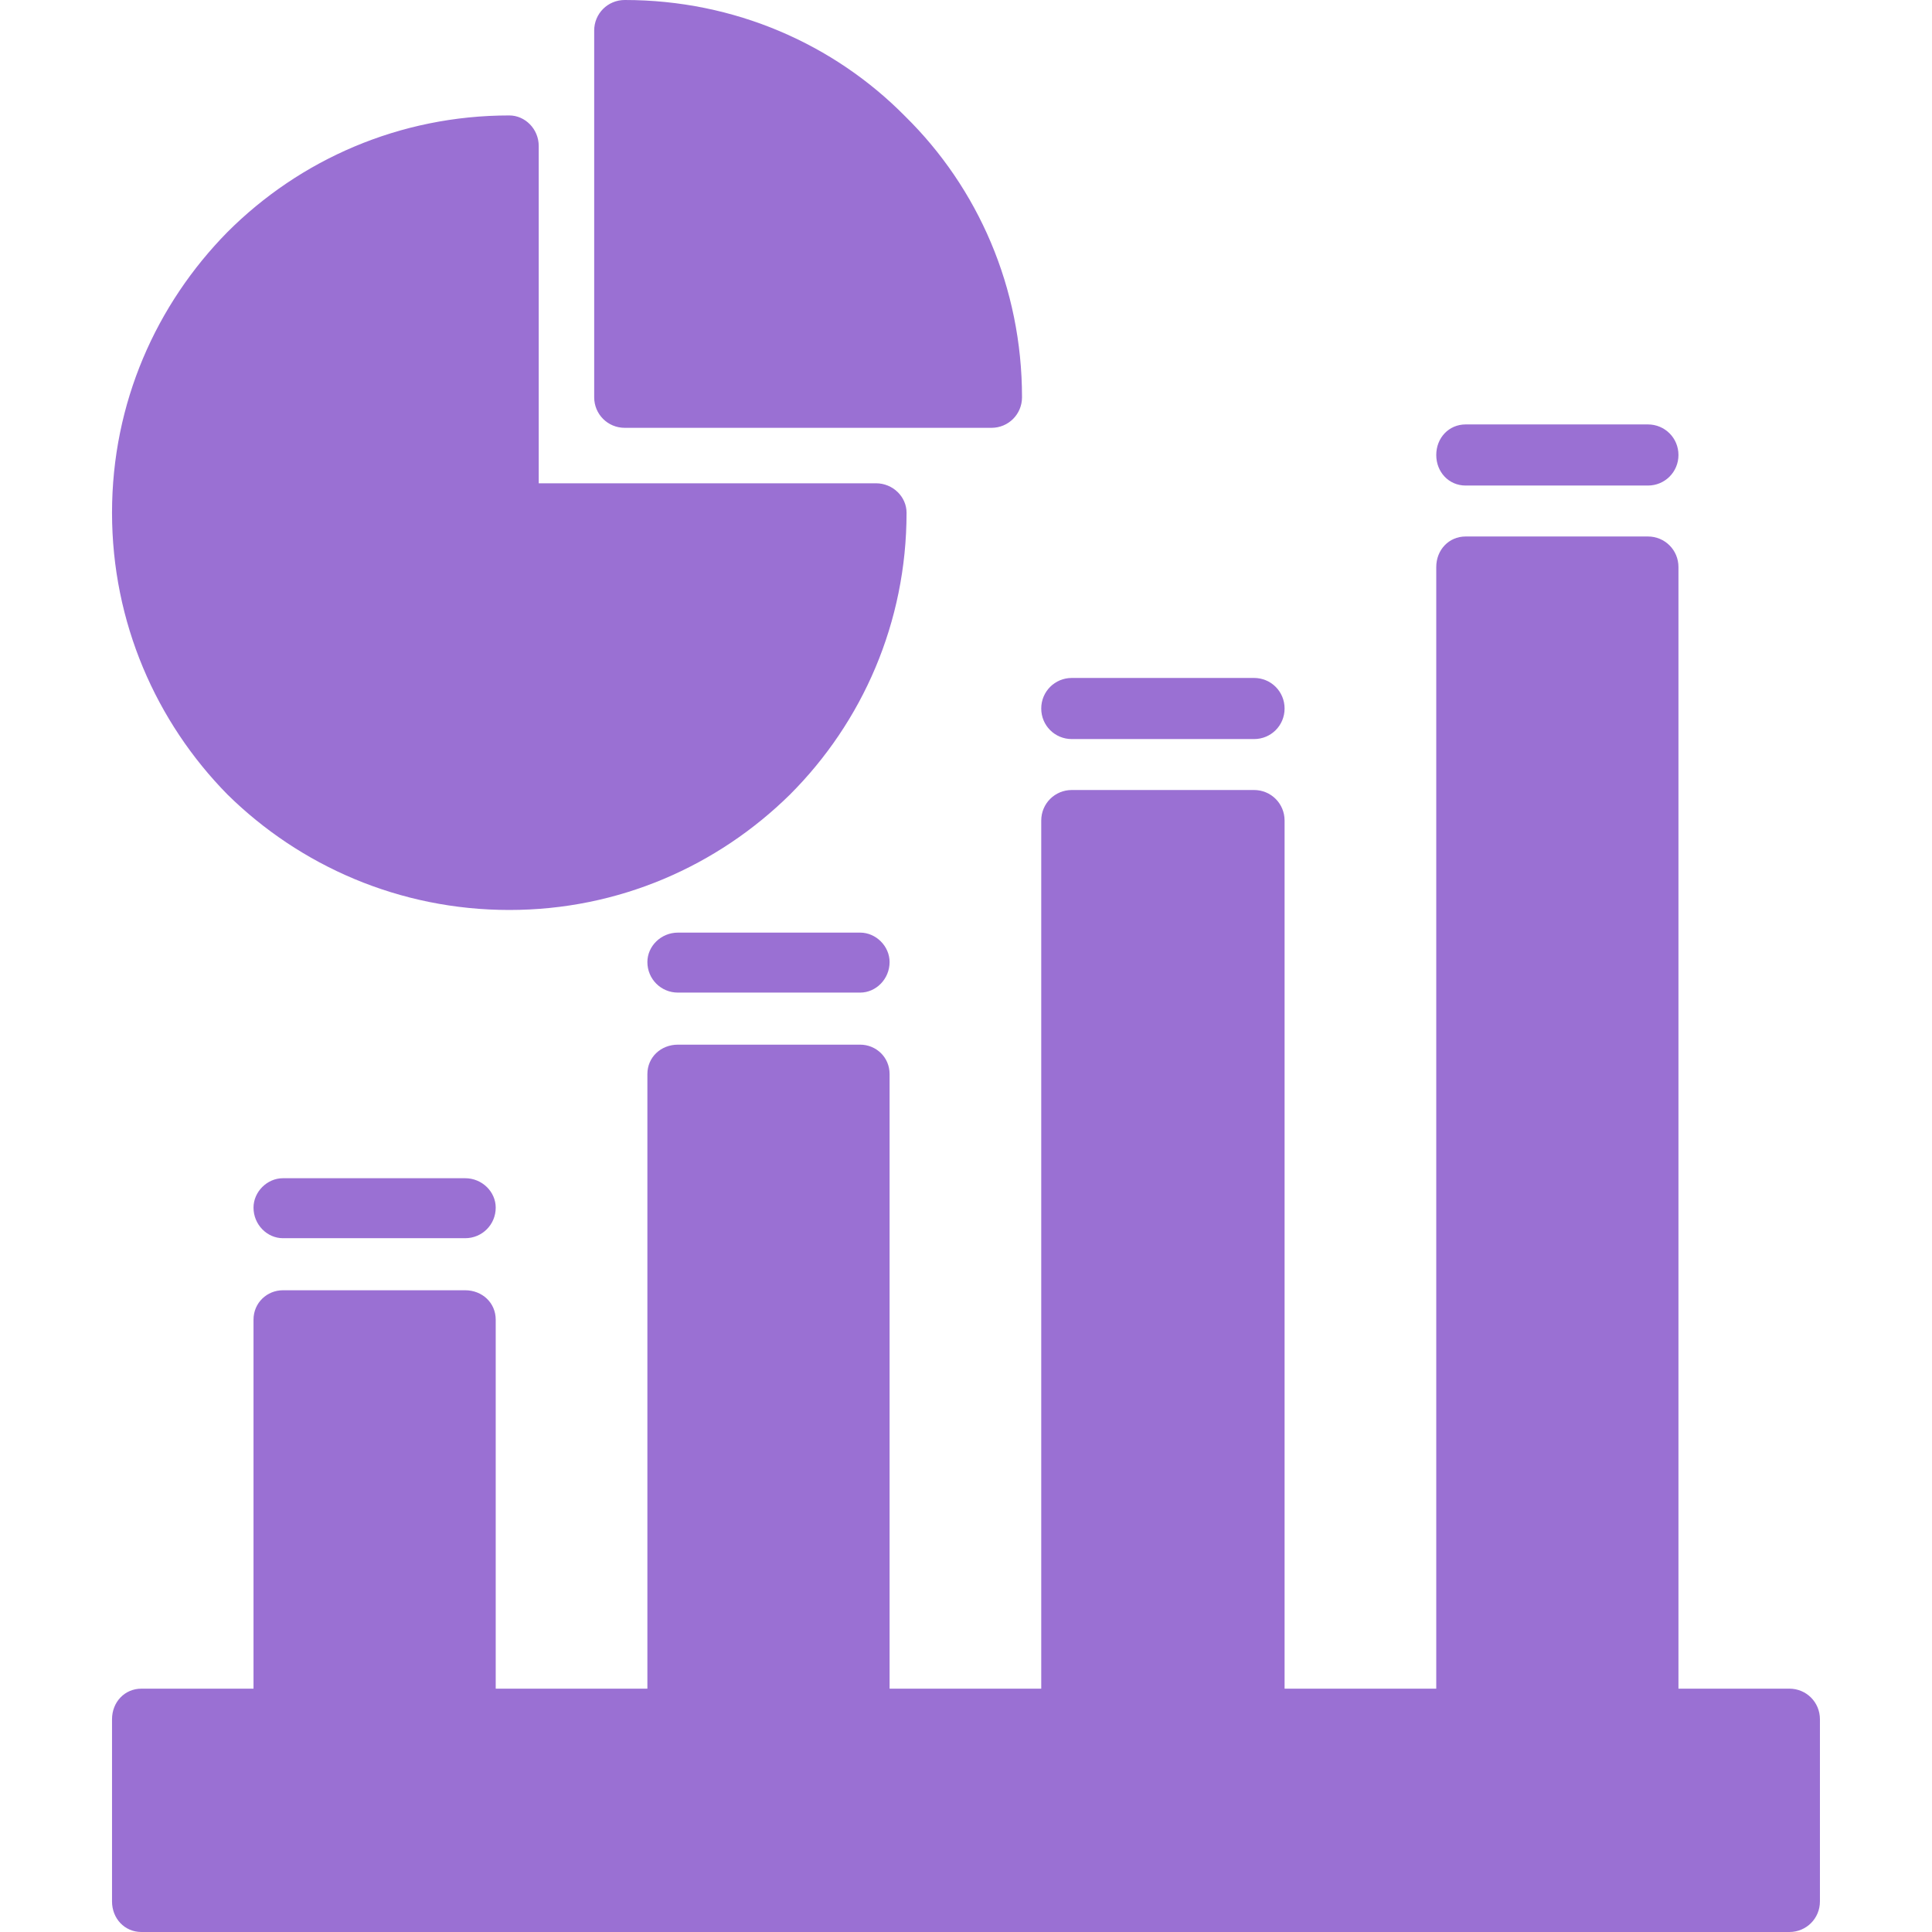
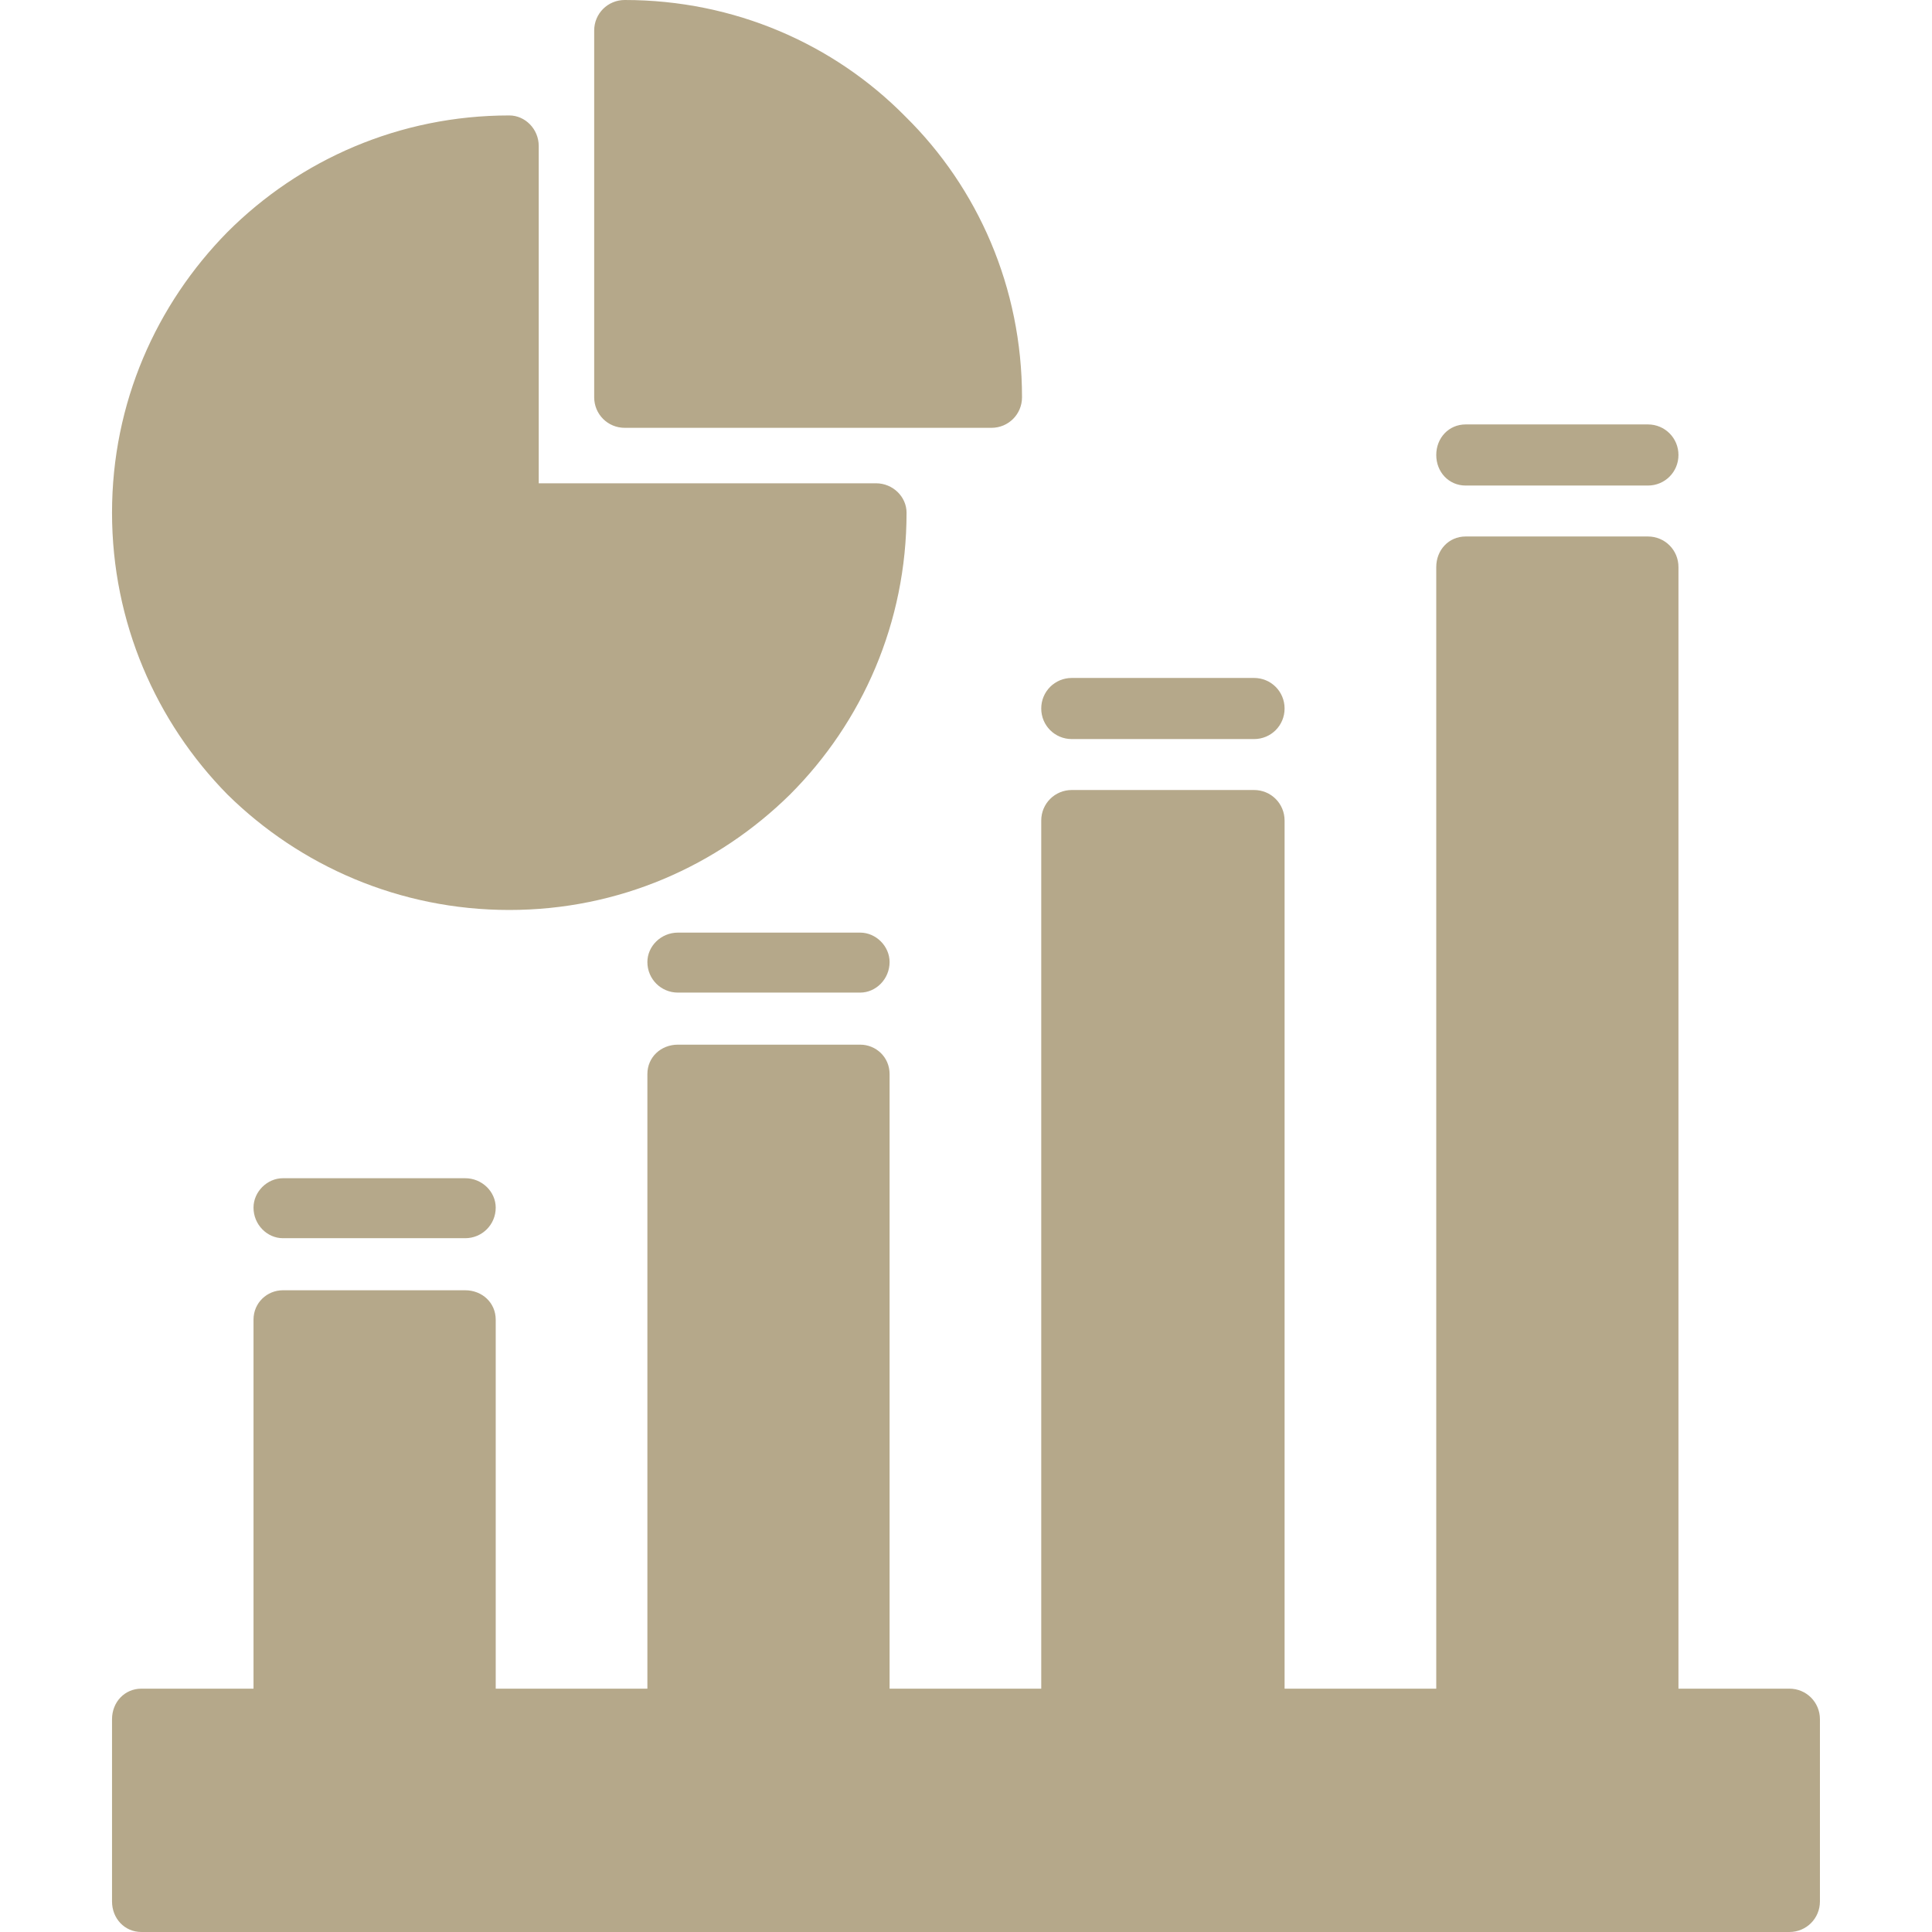
<svg xmlns="http://www.w3.org/2000/svg" width="129" height="129" viewBox="0 0 129 129" fill="none">
-   <path d="M9.445 112.752H16.927V88.116C16.927 86.982 17.834 86.151 18.892 86.151H31.059C32.192 86.151 33.099 86.982 33.099 88.116V112.752H43.226V71.717C43.226 70.584 44.133 69.752 45.266 69.752H57.433C58.491 69.752 59.398 70.584 59.398 71.717V112.752H69.524V54.789C69.524 53.656 70.431 52.749 71.565 52.749H83.732C84.865 52.749 85.772 53.656 85.772 54.789V112.752H95.899V37.861C95.899 36.728 96.73 35.821 97.864 35.821H110.031C111.164 35.821 112.071 36.728 112.071 37.861V112.752H119.477C120.611 112.752 121.517 113.659 121.517 114.793V126.96C121.517 128.093 120.611 129 119.477 129H9.445C8.312 129 7.48 128.093 7.48 126.96V114.793C7.48 113.659 8.312 112.752 9.445 112.752ZM97.864 32.42C96.73 32.42 95.899 31.513 95.899 30.38C95.899 29.246 96.73 28.339 97.864 28.339H110.031C111.164 28.339 112.071 29.246 112.071 30.38C112.071 31.513 111.164 32.42 110.031 32.42H97.864ZM71.565 49.348C70.431 49.348 69.524 48.441 69.524 47.308C69.524 46.174 70.431 45.267 71.565 45.267H83.732C84.865 45.267 85.772 46.174 85.772 47.308C85.772 48.441 84.865 49.348 83.732 49.348H71.565ZM45.266 66.276C44.133 66.276 43.226 65.369 43.226 64.236C43.226 63.178 44.133 62.271 45.266 62.271H57.433C58.491 62.271 59.398 63.178 59.398 64.236C59.398 65.369 58.491 66.276 57.433 66.276H45.266ZM18.892 82.675C17.834 82.675 16.927 81.768 16.927 80.634C16.927 79.576 17.834 78.67 18.892 78.67H31.059C32.192 78.67 33.099 79.576 33.099 80.634C33.099 81.768 32.192 82.675 31.059 82.675H18.892ZM41.714 0C49.045 0 55.695 2.947 60.456 7.784C65.292 12.545 68.24 19.195 68.24 26.526C68.24 27.659 67.333 28.566 66.199 28.566H41.714C40.581 28.566 39.674 27.659 39.674 26.526V2.04C39.674 0.907 40.581 0 41.714 0ZM60.531 34.234C60.531 41.564 57.584 48.214 52.748 53.051C47.911 57.812 41.336 60.759 34.006 60.759C26.675 60.759 20.025 57.812 15.189 53.051C10.428 48.214 7.48 41.564 7.48 34.234C7.48 26.903 10.428 20.329 15.189 15.492C20.025 10.655 26.675 7.708 34.006 7.708C35.064 7.708 35.971 8.615 35.971 9.749V32.269H58.491C59.625 32.269 60.531 33.176 60.531 34.234Z" fill="#9A70D3" />
+   <path d="M9.445 112.752H16.927V88.116C16.927 86.982 17.834 86.151 18.892 86.151H31.059C32.192 86.151 33.099 86.982 33.099 88.116V112.752H43.226V71.717C43.226 70.584 44.133 69.752 45.266 69.752H57.433C58.491 69.752 59.398 70.584 59.398 71.717V112.752H69.524V54.789C69.524 53.656 70.431 52.749 71.565 52.749H83.732C84.865 52.749 85.772 53.656 85.772 54.789V112.752H95.899V37.861C95.899 36.728 96.73 35.821 97.864 35.821H110.031C111.164 35.821 112.071 36.728 112.071 37.861V112.752H119.477C120.611 112.752 121.517 113.659 121.517 114.793V126.96C121.517 128.093 120.611 129 119.477 129H9.445C8.312 129 7.48 128.093 7.48 126.96V114.793C7.48 113.659 8.312 112.752 9.445 112.752ZM97.864 32.42C96.73 32.42 95.899 31.513 95.899 30.38C95.899 29.246 96.73 28.339 97.864 28.339H110.031C111.164 28.339 112.071 29.246 112.071 30.38C112.071 31.513 111.164 32.42 110.031 32.42H97.864ZM71.565 49.348C70.431 49.348 69.524 48.441 69.524 47.308C69.524 46.174 70.431 45.267 71.565 45.267H83.732C84.865 45.267 85.772 46.174 85.772 47.308C85.772 48.441 84.865 49.348 83.732 49.348H71.565ZM45.266 66.276C44.133 66.276 43.226 65.369 43.226 64.236C43.226 63.178 44.133 62.271 45.266 62.271H57.433C58.491 62.271 59.398 63.178 59.398 64.236C59.398 65.369 58.491 66.276 57.433 66.276H45.266ZM18.892 82.675C17.834 82.675 16.927 81.768 16.927 80.634C16.927 79.576 17.834 78.67 18.892 78.67H31.059C32.192 78.67 33.099 79.576 33.099 80.634C33.099 81.768 32.192 82.675 31.059 82.675H18.892ZM41.714 0C49.045 0 55.695 2.947 60.456 7.784C65.292 12.545 68.24 19.195 68.24 26.526C68.24 27.659 67.333 28.566 66.199 28.566H41.714C40.581 28.566 39.674 27.659 39.674 26.526V2.04C39.674 0.907 40.581 0 41.714 0ZM60.531 34.234C60.531 41.564 57.584 48.214 52.748 53.051C47.911 57.812 41.336 60.759 34.006 60.759C26.675 60.759 20.025 57.812 15.189 53.051C10.428 48.214 7.48 41.564 7.48 34.234C7.48 26.903 10.428 20.329 15.189 15.492C20.025 10.655 26.675 7.708 34.006 7.708C35.064 7.708 35.971 8.615 35.971 9.749V32.269H58.491C59.625 32.269 60.531 33.176 60.531 34.234Z" fill="#B5A88A" />
</svg>
